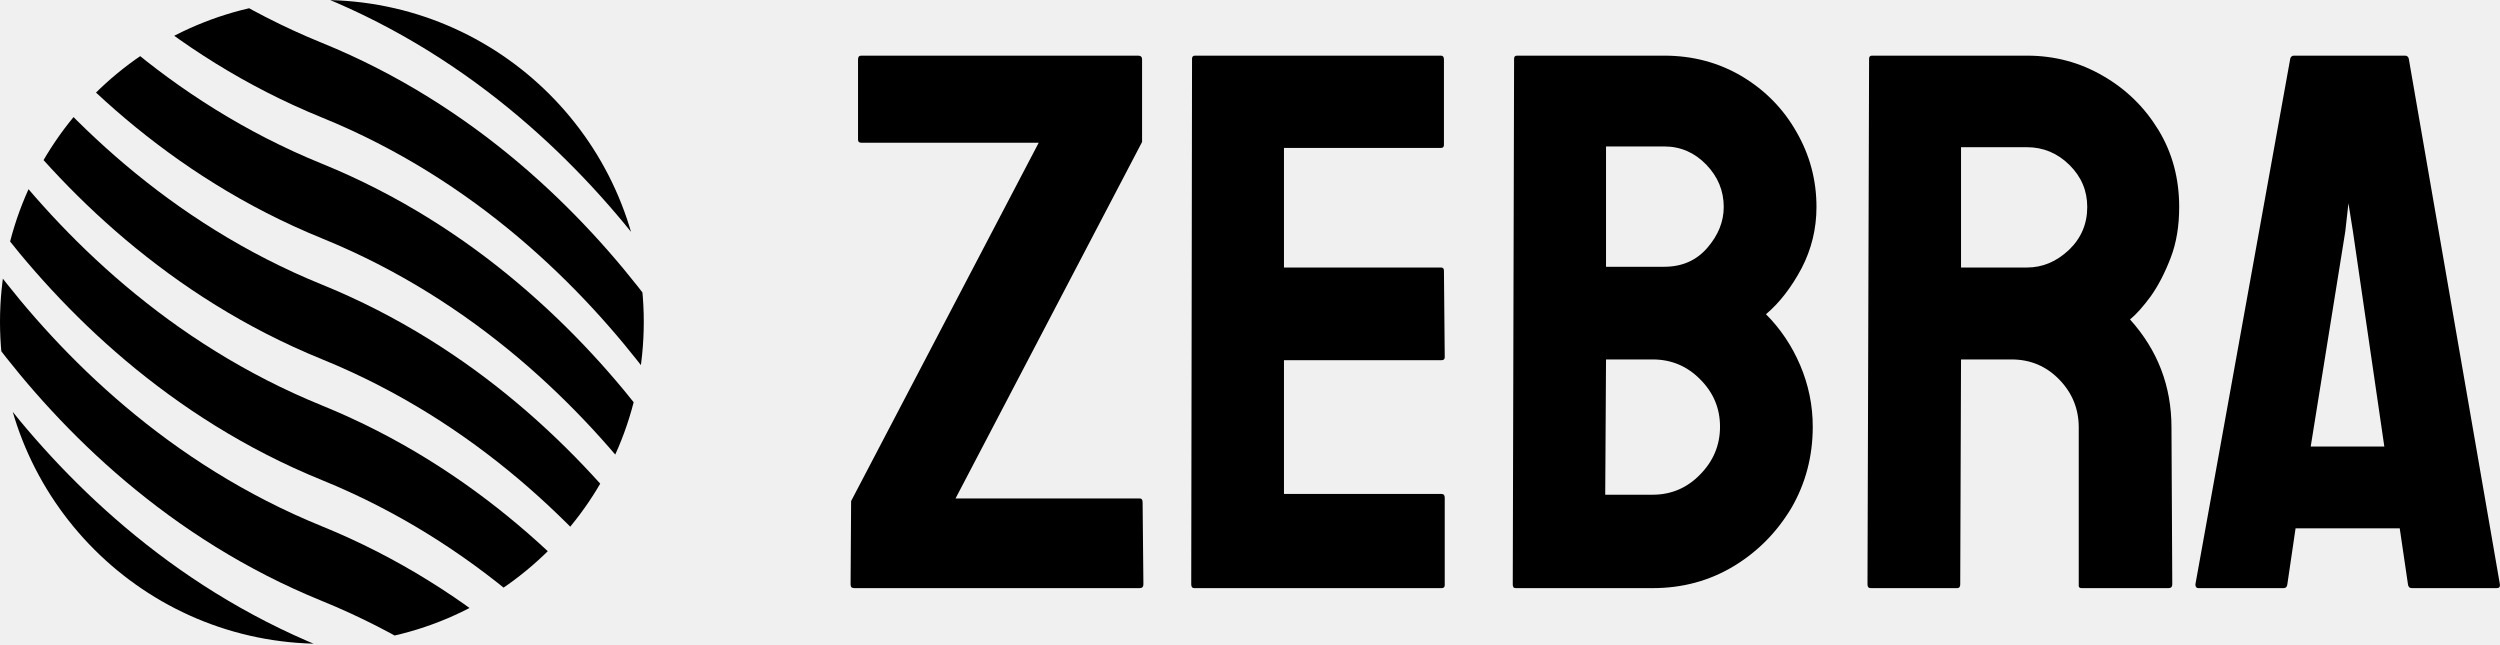
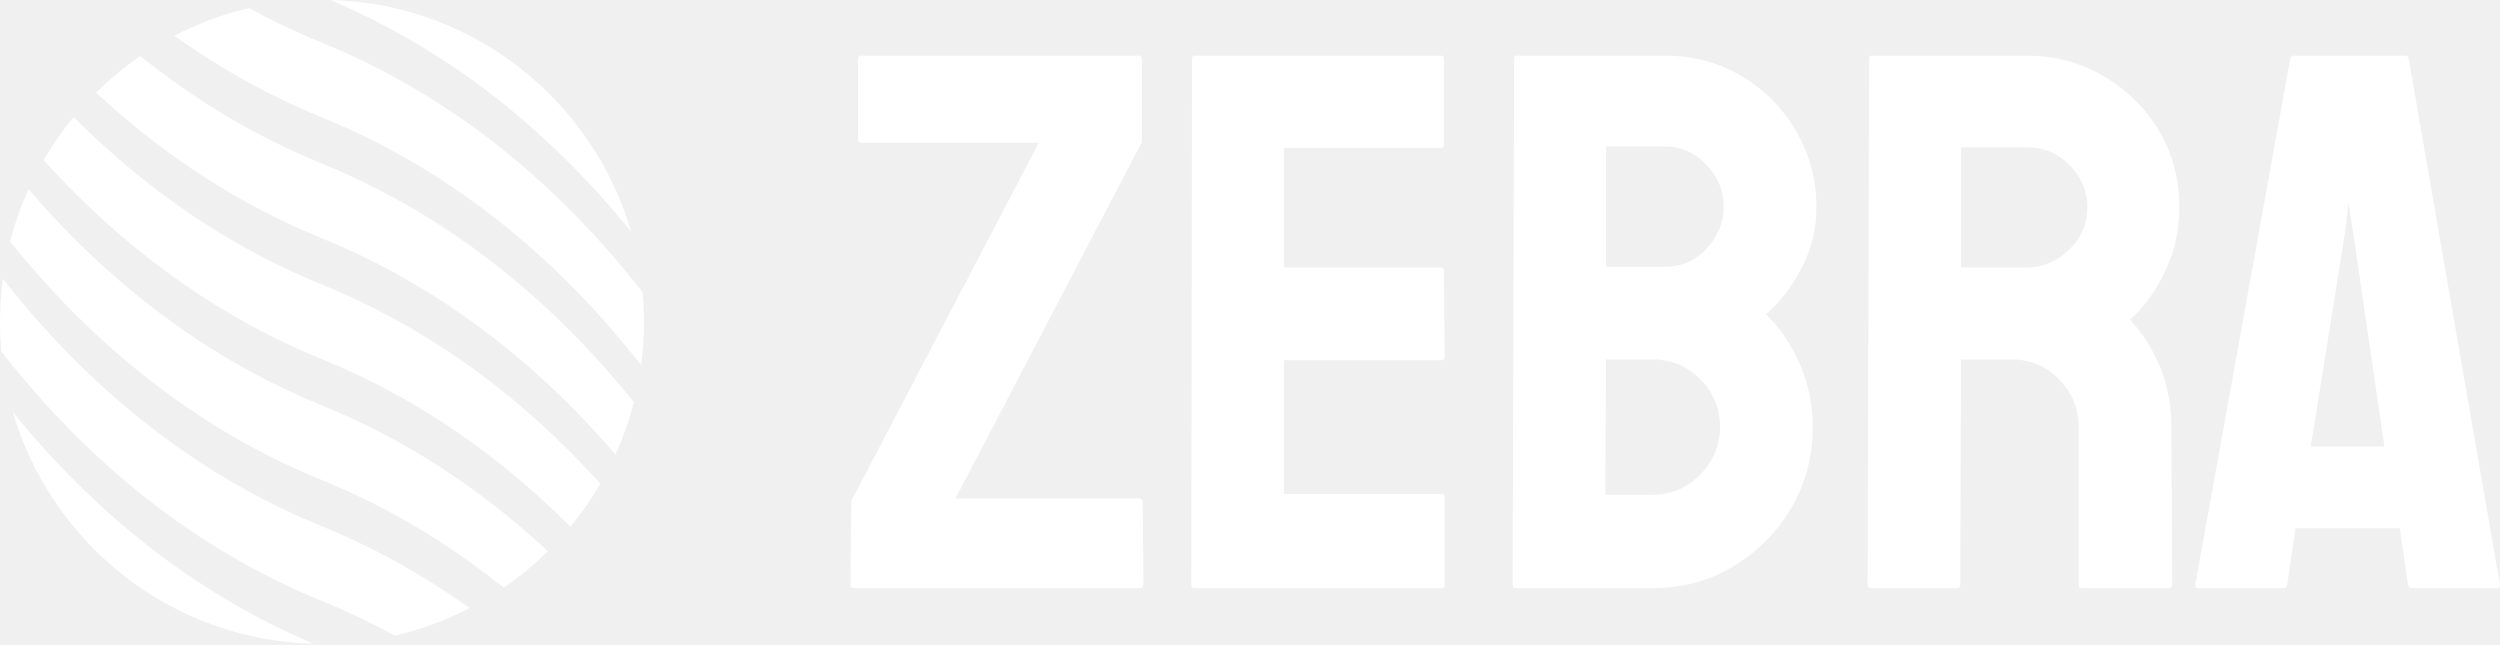
- <svg xmlns="http://www.w3.org/2000/svg" xml:space="preserve" style="fill-rule:evenodd;clip-rule:evenodd;stroke-linejoin:round;stroke-miterlimit:2" viewBox="0 0 3077 793">
-   <g transform="translate(-78.739 -103.82)">
-     <circle cx="474.919" cy="500" r="396.18" style="fill:none" />
-     <clipPath id="a">
-       <circle cx="474.919" cy="500" r="396.18" />
-     </clipPath>
-     <g clip-path="url(#a)">
-       <path d="M0 0s142.552 354.714 500 500 500 500 500 500v-87.019s-142.552-354.714-500-500-500-500-500-500V0Z" style="fill:currentColor" transform="translate(-52.972 18.045) scale(1.05578)" />
-       <path d="M0 0s142.552 354.714 500 500 500 500 500 500v-87.019s-142.552-354.714-500-500-500-500-500-500V0Z" style="fill:currentColor" transform="translate(-52.972 166.805) scale(1.05578)" />
-       <path d="M0 0s142.552 354.714 500 500 500 500 500 500v-87.019s-142.552-354.714-500-500-500-500-500-500V0Z" style="fill:currentColor" transform="translate(-52.972 315.565) scale(1.05578)" />
-       <path d="M0 0s142.552 354.714 500 500 500 500 500 500v-87.019s-142.552-354.714-500-500-500-500-500-500V0Z" style="fill:currentColor" transform="translate(-52.972 464.325) scale(1.05578)" />
-       <path d="M0 0s142.552 354.714 500 500 500 500 500 500v-87.019s-142.552-354.714-500-500-500-500-500-500V0Z" style="fill:currentColor" transform="translate(-52.972 -130.715) scale(1.05578)" />
-       <path d="M0 0s142.552 354.714 500 500 500 500 500 500v-87.019s-142.552-354.714-500-500-500-500-500-500V0Z" style="fill:currentColor" transform="translate(-52.972 -279.475) scale(1.05578)" />
-       <path d="M0 0s142.552 354.714 500 500 500 500 500 500v-87.019s-142.552-354.714-500-500-500-500-500-500V0Z" style="fill:currentColor" transform="translate(-52.972 -428.235) scale(1.05578)" />
-     </g>
+ <svg xmlns="http://www.w3.org/2000/svg" width="100%" height="100%" viewBox="0 0 3077 793" version="1.1" xml:space="preserve" style="fill-rule:evenodd;clip-rule:evenodd;stroke-linejoin:round;stroke-miterlimit:2;">
+   <g>
+     <path d="M92.541,146.041C116.372,169.724 141.245,192.331 167.292,213.56C212.355,250.286 260.755,282.941 311.954,310.499C332.37,321.489 353.223,331.668 374.454,340.989C391.818,348.612 409.492,355.486 426.775,363.299C454.66,375.906 481.869,390.001 508.278,405.461C563.508,437.792 615.167,476.085 662.684,518.929C688.662,542.352 713.349,567.151 736.883,593.023L738.964,595.326C728.081,613.999 715.715,631.702 702.035,648.269L700.088,646.32C676.257,622.636 651.384,600.03 625.337,578.801C580.274,542.075 531.874,509.42 480.675,481.862C460.259,470.872 439.406,460.692 418.175,451.372C400.811,443.749 383.137,436.875 365.854,429.062C337.969,416.455 310.76,402.36 284.35,386.9C229.121,354.569 177.462,316.276 129.945,273.432C103.967,250.009 79.28,225.21 55.746,199.338L53.664,197.034C64.548,178.362 76.914,160.658 90.593,144.092L92.541,146.041Z" style="fill:white;" />
+     <path d="M36.315,234.22C62.909,265.089 91.097,294.557 121.033,322.206C172.088,369.359 228.058,411.247 288.233,446.066C314.102,461.035 340.729,474.694 367.996,486.933C383.867,494.056 400.067,500.384 416.012,507.332C434.498,515.387 452.699,524.092 470.577,533.417C518.071,558.188 563.245,587.334 605.632,620.072C628.44,637.686 650.389,656.363 671.596,675.871L674.384,678.457C657.644,694.949 639.447,709.965 620,723.296L618.845,722.367C568.36,682.122 514.04,646.811 456.227,618.004C441.574,610.703 426.715,603.816 411.671,597.359C397.137,591.12 382.43,585.315 367.996,578.837C340.729,566.598 314.102,552.939 288.233,537.97C222.312,499.826 161.461,453.204 106.554,400.473C73.411,368.643 42.491,334.585 13.632,298.835L12.443,297.353C18.181,275.039 25.814,253.482 35.158,232.868L36.315,234.22Z" style="fill:white;" />
+     <path d="M5.053,344.945C34.69,382.595 66.583,418.441 100.893,451.9C157.274,506.882 220.035,555.415 288.233,594.876C314.102,609.845 340.729,623.504 367.996,635.743C381.709,641.898 395.667,647.444 409.493,653.333C421.015,658.241 432.43,663.401 443.727,668.806C489.548,690.728 533.278,716.754 574.771,746.033L578.075,748.387C549.221,763.319 518.311,774.808 485.886,782.312L484.679,781.65C463.642,770.256 442.215,759.621 420.333,749.943C409.47,745.139 398.459,740.71 387.508,736.116C379.526,732.768 371.594,729.3 363.717,725.712C336.578,713.354 310.085,699.585 284.35,684.521C215.39,644.152 152.06,594.504 95.306,538.314C62.299,505.635 31.567,470.741 2.952,434.163L1.645,432.483C0.555,420.506 0,408.408 0,396.18C0,378.157 1.206,360.413 3.543,343.015L5.053,344.945Z" style="fill:white;" />
+     <path d="M15.821,507.263C64.638,567.351 119.463,622.558 180.351,670.447C243.029,719.743 311.903,760.948 385.319,792.101L385.937,792.361C210.3,787.827 62.95,668.815 15.797,507.233L15.821,507.263Z" style="fill:white;" />
+     <path d="M173.783,69.994C224.269,110.239 278.589,145.55 336.402,174.357C351.055,181.658 365.914,188.545 380.957,195.002C395.492,201.241 410.199,207.046 424.633,213.524C451.9,225.763 478.527,239.422 504.395,254.39C570.317,292.535 631.168,339.157 686.074,391.888C719.217,423.718 750.137,457.776 778.996,493.526L780.186,495.008C774.448,517.322 766.815,538.878 757.47,559.493L756.314,558.141C729.72,527.272 701.532,497.804 671.596,470.155C620.541,423.002 564.571,381.114 504.395,346.295C478.527,331.326 451.9,317.667 424.633,305.428C408.762,298.305 392.561,291.977 376.616,285.029C358.131,276.974 339.93,268.269 322.052,258.944C274.557,234.173 229.384,205.027 186.996,172.289C164.189,154.675 142.24,135.998 121.033,116.489L118.245,113.904C134.985,97.412 153.182,82.396 172.629,69.065L173.783,69.994Z" style="fill:white;" />
+     <path d="M307.95,10.71C328.987,22.104 350.414,32.74 372.296,42.418C383.158,47.222 394.17,51.651 405.121,56.244C413.103,59.592 421.035,63.061 428.912,66.649C456.05,79.007 482.544,92.775 508.278,107.84C577.239,148.209 640.568,197.857 697.323,254.046C730.33,286.726 761.062,321.62 789.677,358.197L790.983,359.878C792.074,371.855 792.629,383.953 792.629,396.18C792.629,414.204 791.423,431.948 789.086,449.346L787.576,447.416C757.939,409.766 726.046,373.92 691.736,340.461C635.355,285.478 572.594,236.946 504.395,197.484C478.527,182.516 451.9,168.856 424.633,156.618C410.919,150.463 396.962,144.917 383.136,139.027C371.614,134.119 360.199,128.96 348.901,123.555C303.081,101.633 259.351,75.607 217.858,46.328L214.554,43.974C243.408,29.042 274.318,17.553 306.743,10.049L307.95,10.71Z" style="fill:white;" />
+     <path d="M406.692,0C582.329,4.534 729.679,123.546 776.832,285.127L776.808,285.098C727.991,225.009 673.166,169.803 612.277,121.914C549.6,72.618 480.726,31.413 407.31,0.26L406.692,0Z" style="fill:white;" />
  </g>
-   <path d="M11552.9 534.847h-107.4c-1 0-1.4-.469-1.4-1.407l.2-31.359 70.6-134.859h-66.8c-.8 0-1.2-.375-1.2-1.125v-30.235c0-.937.4-1.406 1.2-1.406h104.2c1 0 1.5.469 1.5 1.406v31.078l-70.2 134.157h69.3c.8 0 1.1.515 1.1 1.546l.3 30.797c0 .938-.5 1.407-1.4 1.407ZM11666.5 534.847h-93.1c-.7 0-1.1-.469-1.1-1.407l.3-197.859c0-.75.4-1.125 1.1-1.125h92.6c.7 0 1.1.469 1.1 1.406v32.203c0 .75-.4 1.125-1.1 1.125h-59.1v45h59.1c.7 0 1.1.375 1.1 1.125l.3 32.625c0 .75-.4 1.125-1.2 1.125h-59.3v50.344h59.3c.8 0 1.2.469 1.2 1.406v32.907c0 .75-.4 1.125-1.2 1.125ZM11746 534.847h-51.6c-.8 0-1.1-.469-1.1-1.407l.5-197.859c0-.75.4-1.125 1.1-1.125h55.4c10.8 0 20.6 2.625 29.4 7.875 8.7 5.25 15.5 12.211 20.4 20.883 5 8.672 7.5 18.07 7.5 28.195 0 8.25-1.9 15.938-5.6 23.063-3.8 7.125-8.2 12.89-13.4 17.296 5.5 5.532 9.8 11.954 12.9 19.266 3.1 7.313 4.7 15 4.7 23.063 0 11.156-2.7 21.328-8 30.515-5.5 9.188-12.7 16.524-21.8 22.008-9.1 5.484-19.3 8.227-30.4 8.227Zm4.3-166.219h-21.9v45.281h21.9c6.7 0 12.1-2.367 16.2-7.101 4.1-4.735 6.2-9.868 6.2-15.399 0-6.094-2.2-11.414-6.6-15.961-4.4-4.547-9.7-6.82-15.8-6.82Zm-4.3 80.156h-17.6l-.3 50.906h17.9c6.9 0 12.9-2.531 17.8-7.593 5-5.063 7.5-11.063 7.5-18 0-6.938-2.5-12.891-7.5-17.86-4.9-4.969-10.9-7.453-17.8-7.453ZM11860.6 534.847h-32.6c-.8 0-1.2-.469-1.2-1.407l.6-197.859c0-.75.4-1.125 1.1-1.125h58.3c10.4 0 19.9 2.531 28.6 7.594 8.8 5.062 15.7 11.859 20.9 20.39 5.2 8.532 7.8 18.188 7.8 28.969 0 7.031-1 13.406-3.2 19.125-2.2 5.719-4.7 10.547-7.5 14.484-2.9 3.938-5.5 6.844-7.8 8.719 10.4 11.531 15.6 25.078 15.6 40.641l.3 59.062c0 .938-.5 1.407-1.4 1.407h-32.7c-.7 0-1.1-.282-1.1-.844v-59.625c0-6.938-2.4-12.938-7.3-18-4.9-5.063-10.9-7.594-18-7.594h-19l-.3 84.656c0 .938-.4 1.407-1.1 1.407Zm26.2-165.938h-24.8v45.281h24.8c5.9 0 11.1-2.203 15.8-6.609 4.6-4.406 6.9-9.797 6.9-16.172 0-6.094-2.2-11.367-6.7-15.82-4.5-4.453-9.9-6.68-16-6.68ZM11950.2 533.44l35.7-197.859c.2-.75.7-1.125 1.4-1.125h41.8c.7 0 1.2.375 1.4 1.125l34.3 197.859c.1.938-.3 1.407-1.1 1.407h-32c-.9 0-1.4-.469-1.5-1.407l-3.1-21.093h-39.2l-3.1 21.093c-.1.938-.6 1.407-1.4 1.407h-32.1c-.7 0-1.1-.469-1.1-1.407Zm59.3-132.75-1.7-10.687-1.2 10.687-13 80.86h27.7l-11.8-80.86Z" style="fill:currentColor;fill-rule:nonzero" transform="translate(-36380.8 -1025.34) scale(3.27048)" />
+   <g>
+     <path d="M1402.77,723.867L1051.39,723.867C1048.33,723.867 1046.79,722.334 1046.79,719.268L1047.71,616.708L1278.59,175.653L1060.13,175.653C1057.37,175.653 1055.99,174.427 1055.99,171.974L1055.99,73.093C1055.99,70.027 1057.37,68.494 1060.13,68.494L1400.93,68.494C1403.99,68.494 1405.53,70.027 1405.53,73.093L1405.53,174.733L1176.03,613.488L1402.77,613.488C1405.22,613.488 1406.44,615.175 1406.44,618.547L1407.36,719.268C1407.36,722.334 1405.83,723.867 1402.77,723.867Z" style="fill:white;fill-rule:nonzero;" />
+     <path d="M1774.37,723.867L1469.91,723.867C1467.46,723.867 1466.23,722.334 1466.23,719.268L1467.15,72.173C1467.15,69.72 1468.38,68.494 1470.83,68.494L1773.45,68.494C1775.91,68.494 1777.13,70.027 1777.13,73.093L1777.13,178.413C1777.13,180.865 1775.91,182.092 1773.45,182.092L1580.29,182.092L1580.29,329.263L1773.45,329.263C1775.91,329.263 1777.13,330.49 1777.13,332.943L1778.05,439.642C1778.05,442.095 1776.83,443.321 1774.37,443.321L1580.29,443.321L1580.29,607.969L1774.37,607.969C1776.83,607.969 1778.05,609.502 1778.05,612.569L1778.05,720.188C1778.05,722.641 1776.83,723.867 1774.37,723.867Z" style="fill:white;fill-rule:nonzero;" />
+     <path d="M2034.22,723.867L1865.44,723.867C1862.98,723.867 1861.76,722.334 1861.76,719.268L1863.6,72.173C1863.6,69.72 1864.82,68.494 1867.28,68.494L2048.48,68.494C2083.74,68.494 2115.78,77.079 2144.6,94.249C2172.81,111.419 2195.04,134.185 2211.29,162.546C2227.54,190.907 2235.66,221.644 2235.66,254.758C2235.66,281.739 2229.53,306.881 2217.27,330.183C2205,353.485 2190.44,372.342 2173.58,386.752C2191.67,404.842 2205.77,425.845 2215.89,449.76C2226.01,473.675 2231.07,498.817 2231.07,525.185C2231.07,561.672 2222.33,594.939 2204.85,624.986C2187.07,655.034 2163.3,679.026 2133.56,696.962C2103.82,714.899 2070.71,723.867 2034.22,723.867ZM2048.48,180.252L1976.73,180.252L1976.73,328.344L2048.48,328.344C2070.25,328.344 2087.88,320.602 2101.37,305.118C2114.86,289.634 2121.61,272.848 2121.61,254.758C2121.61,234.828 2114.4,217.428 2099.99,202.558C2085.58,187.688 2068.41,180.252 2048.48,180.252ZM2034.22,442.401L1976.73,442.401L1975.81,608.889L2034.22,608.889C2056.91,608.889 2076.38,600.611 2092.63,584.054C2108.88,567.497 2117.01,547.874 2117.01,525.185C2117.01,502.497 2108.88,483.027 2092.63,466.777C2076.38,450.527 2056.91,442.401 2034.22,442.401Z" style="fill:white;fill-rule:nonzero;" />
+     <path d="M2409.05,723.867L2302.35,723.867C2299.9,723.867 2298.67,722.334 2298.67,719.268L2300.51,72.173C2300.51,69.72 2301.74,68.494 2304.19,68.494L2494.59,68.494C2528.63,68.494 2559.9,76.772 2588.42,93.329C2616.93,109.886 2639.7,132.115 2656.71,160.016C2673.73,187.917 2682.24,219.498 2682.24,254.758C2682.24,277.753 2678.71,298.603 2671.66,317.306C2664.61,336.009 2656.41,351.799 2647.05,364.677C2637.7,377.554 2629.19,387.059 2621.53,393.191C2655.56,430.904 2672.58,475.208 2672.58,526.105L2673.5,719.268C2673.5,722.334 2671.97,723.867 2668.9,723.867L2562.2,723.867C2559.75,723.867 2558.52,722.947 2558.52,721.108L2558.52,526.105C2558.52,503.416 2550.55,483.793 2534.61,467.237C2518.66,450.68 2499.04,442.401 2475.74,442.401L2413.65,442.401L2412.73,719.268C2412.73,722.334 2411.5,723.867 2409.05,723.867ZM2494.59,181.172L2413.65,181.172L2413.65,329.263L2494.59,329.263C2513.91,329.263 2531.16,322.058 2546.33,307.648C2561.51,293.237 2569.1,275.607 2569.1,254.758C2569.1,234.828 2561.74,217.582 2547.02,203.018C2532.31,188.454 2514.83,181.172 2494.59,181.172Z" style="fill:white;fill-rule:nonzero;" />
+     <path d="M2702.01,719.268L2818.83,72.173C2819.44,69.72 2820.98,68.494 2823.43,68.494L2960.02,68.494C2962.48,68.494 2964.01,69.72 2964.62,72.173L3076.84,719.268C3077.15,722.334 3075.92,723.867 3073.16,723.867L2968.76,723.867C2965.7,723.867 2964.01,722.334 2963.7,719.268L2953.59,650.281L2825.27,650.281L2815.15,719.268C2814.85,722.334 2813.31,723.867 2810.55,723.867L2705.69,723.867C2703.24,723.867 2702.01,722.334 2702.01,719.268ZM2896.1,285.112L2890.58,250.159L2886.44,285.112L2844.13,549.561L2934.73,549.561L2896.1,285.112Z" style="fill:white;fill-rule:nonzero;" />
+   </g>
</svg>
